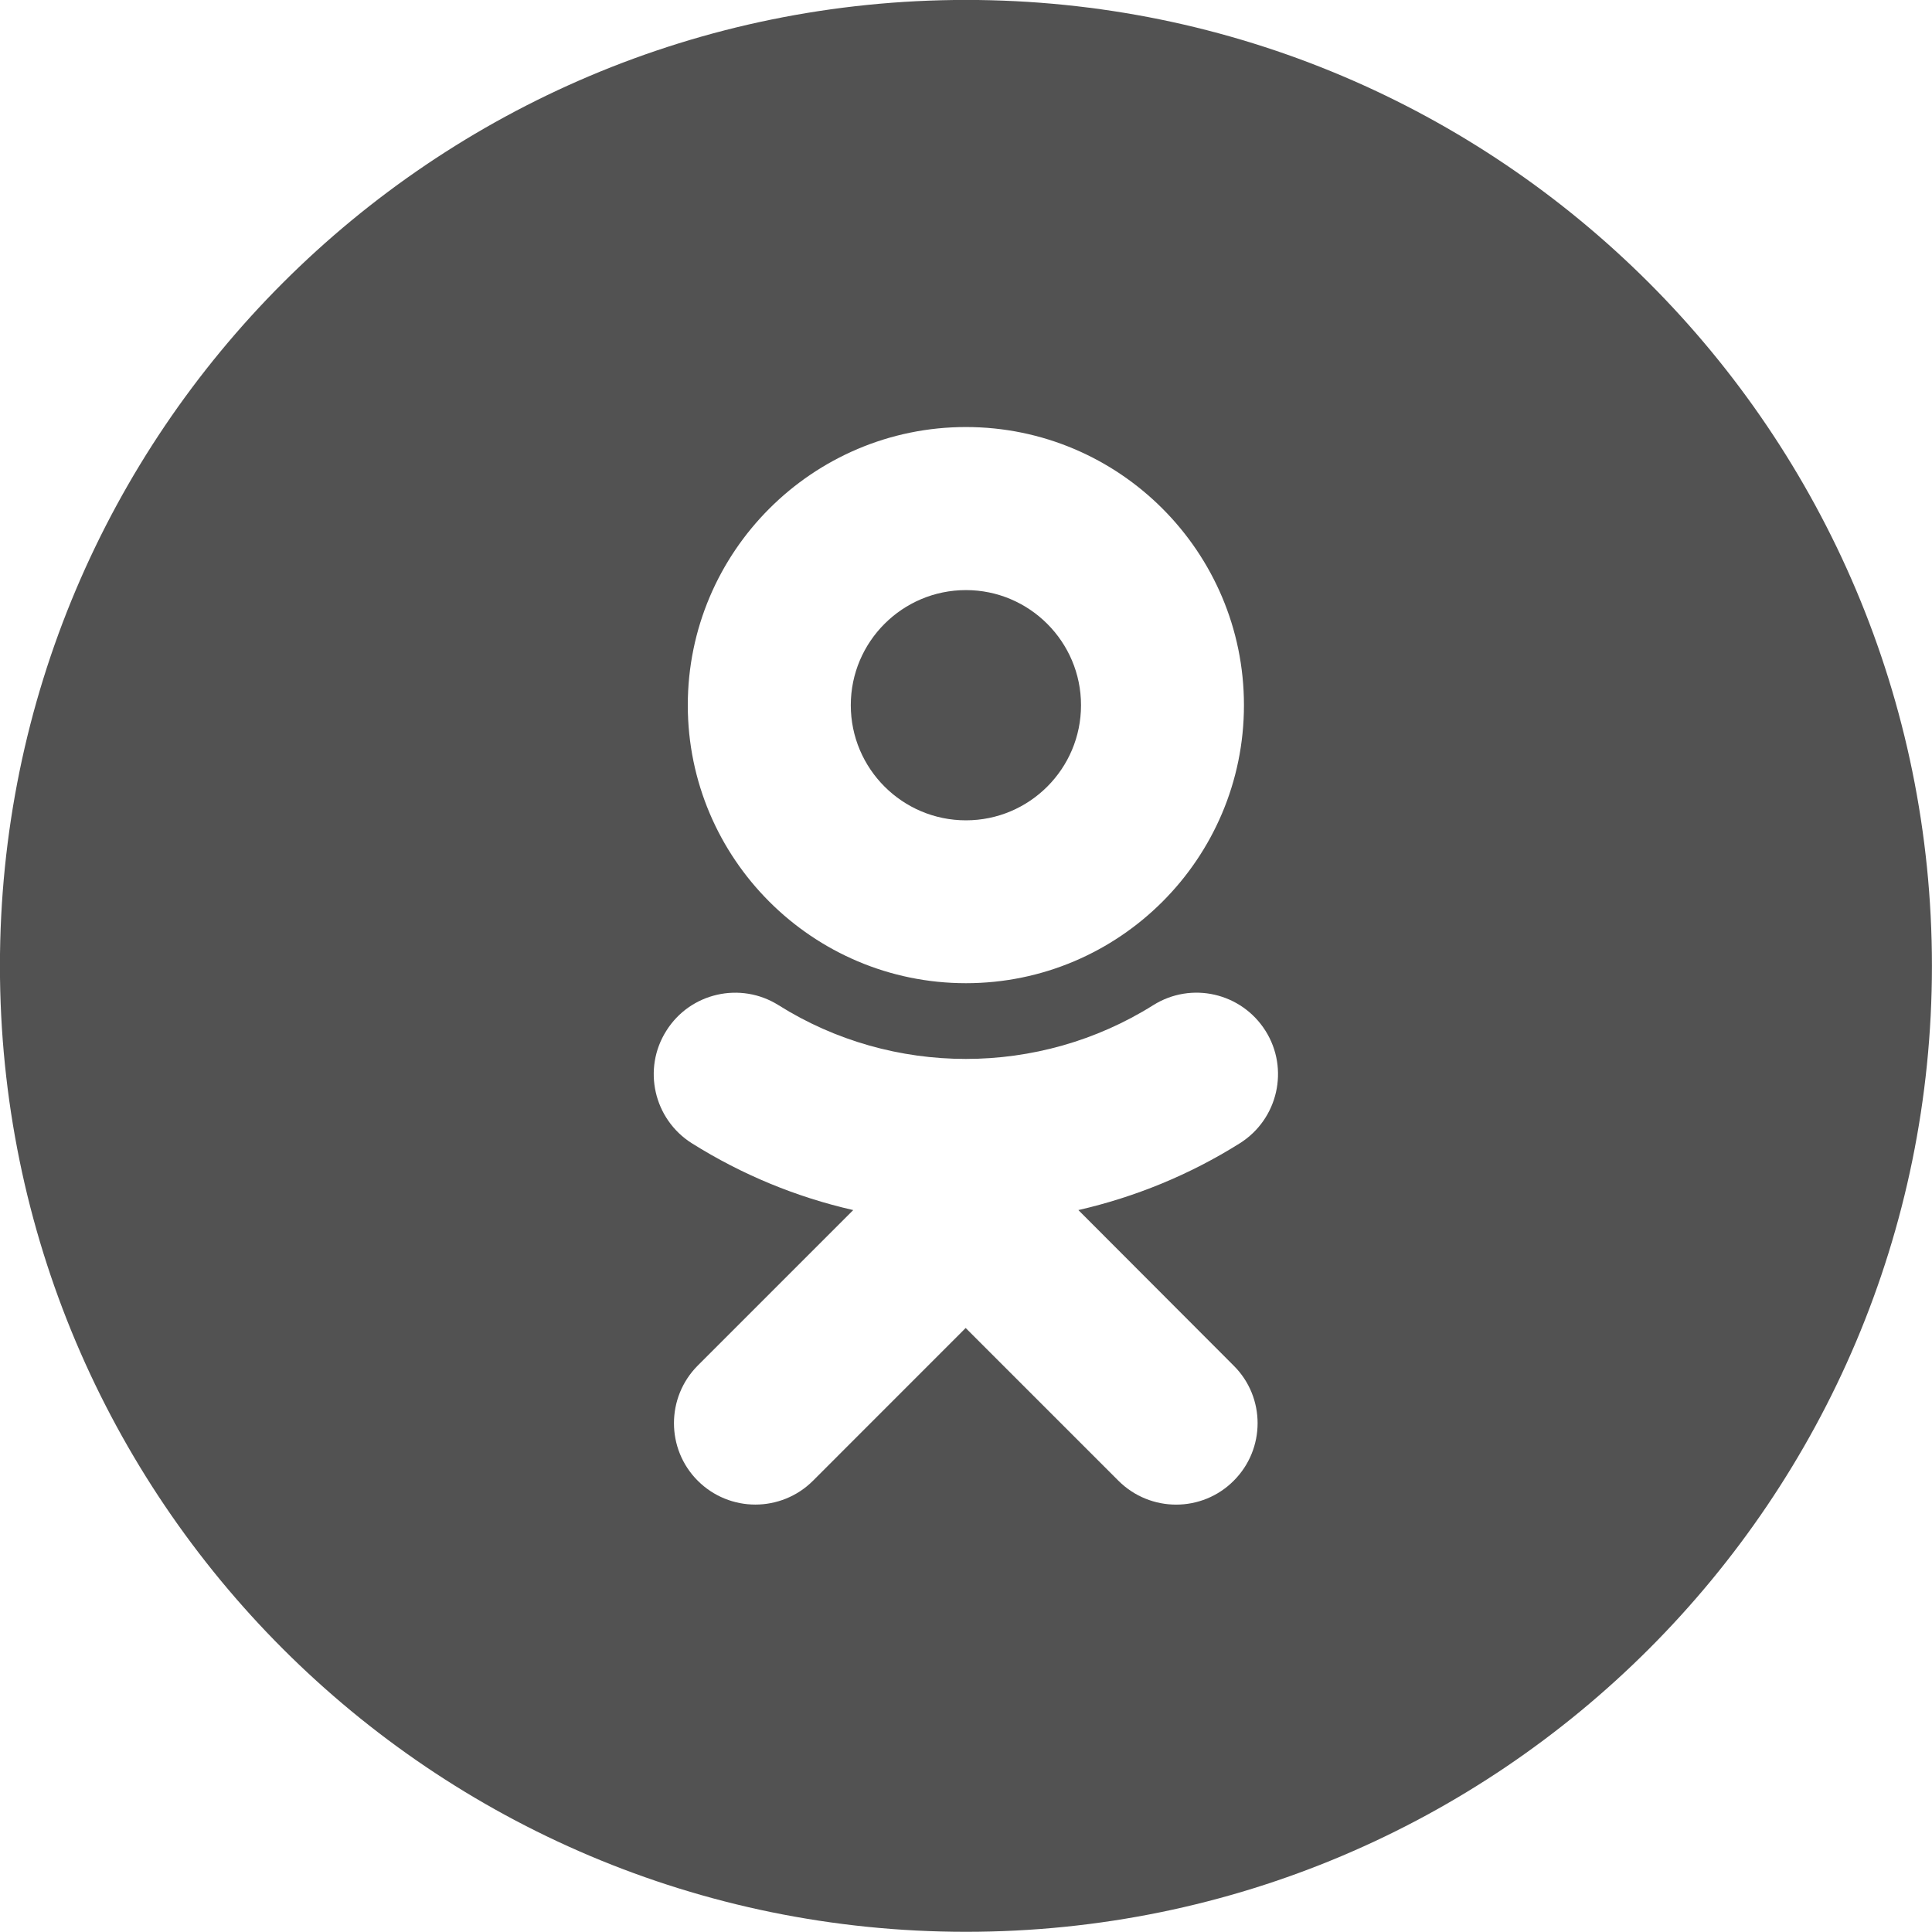
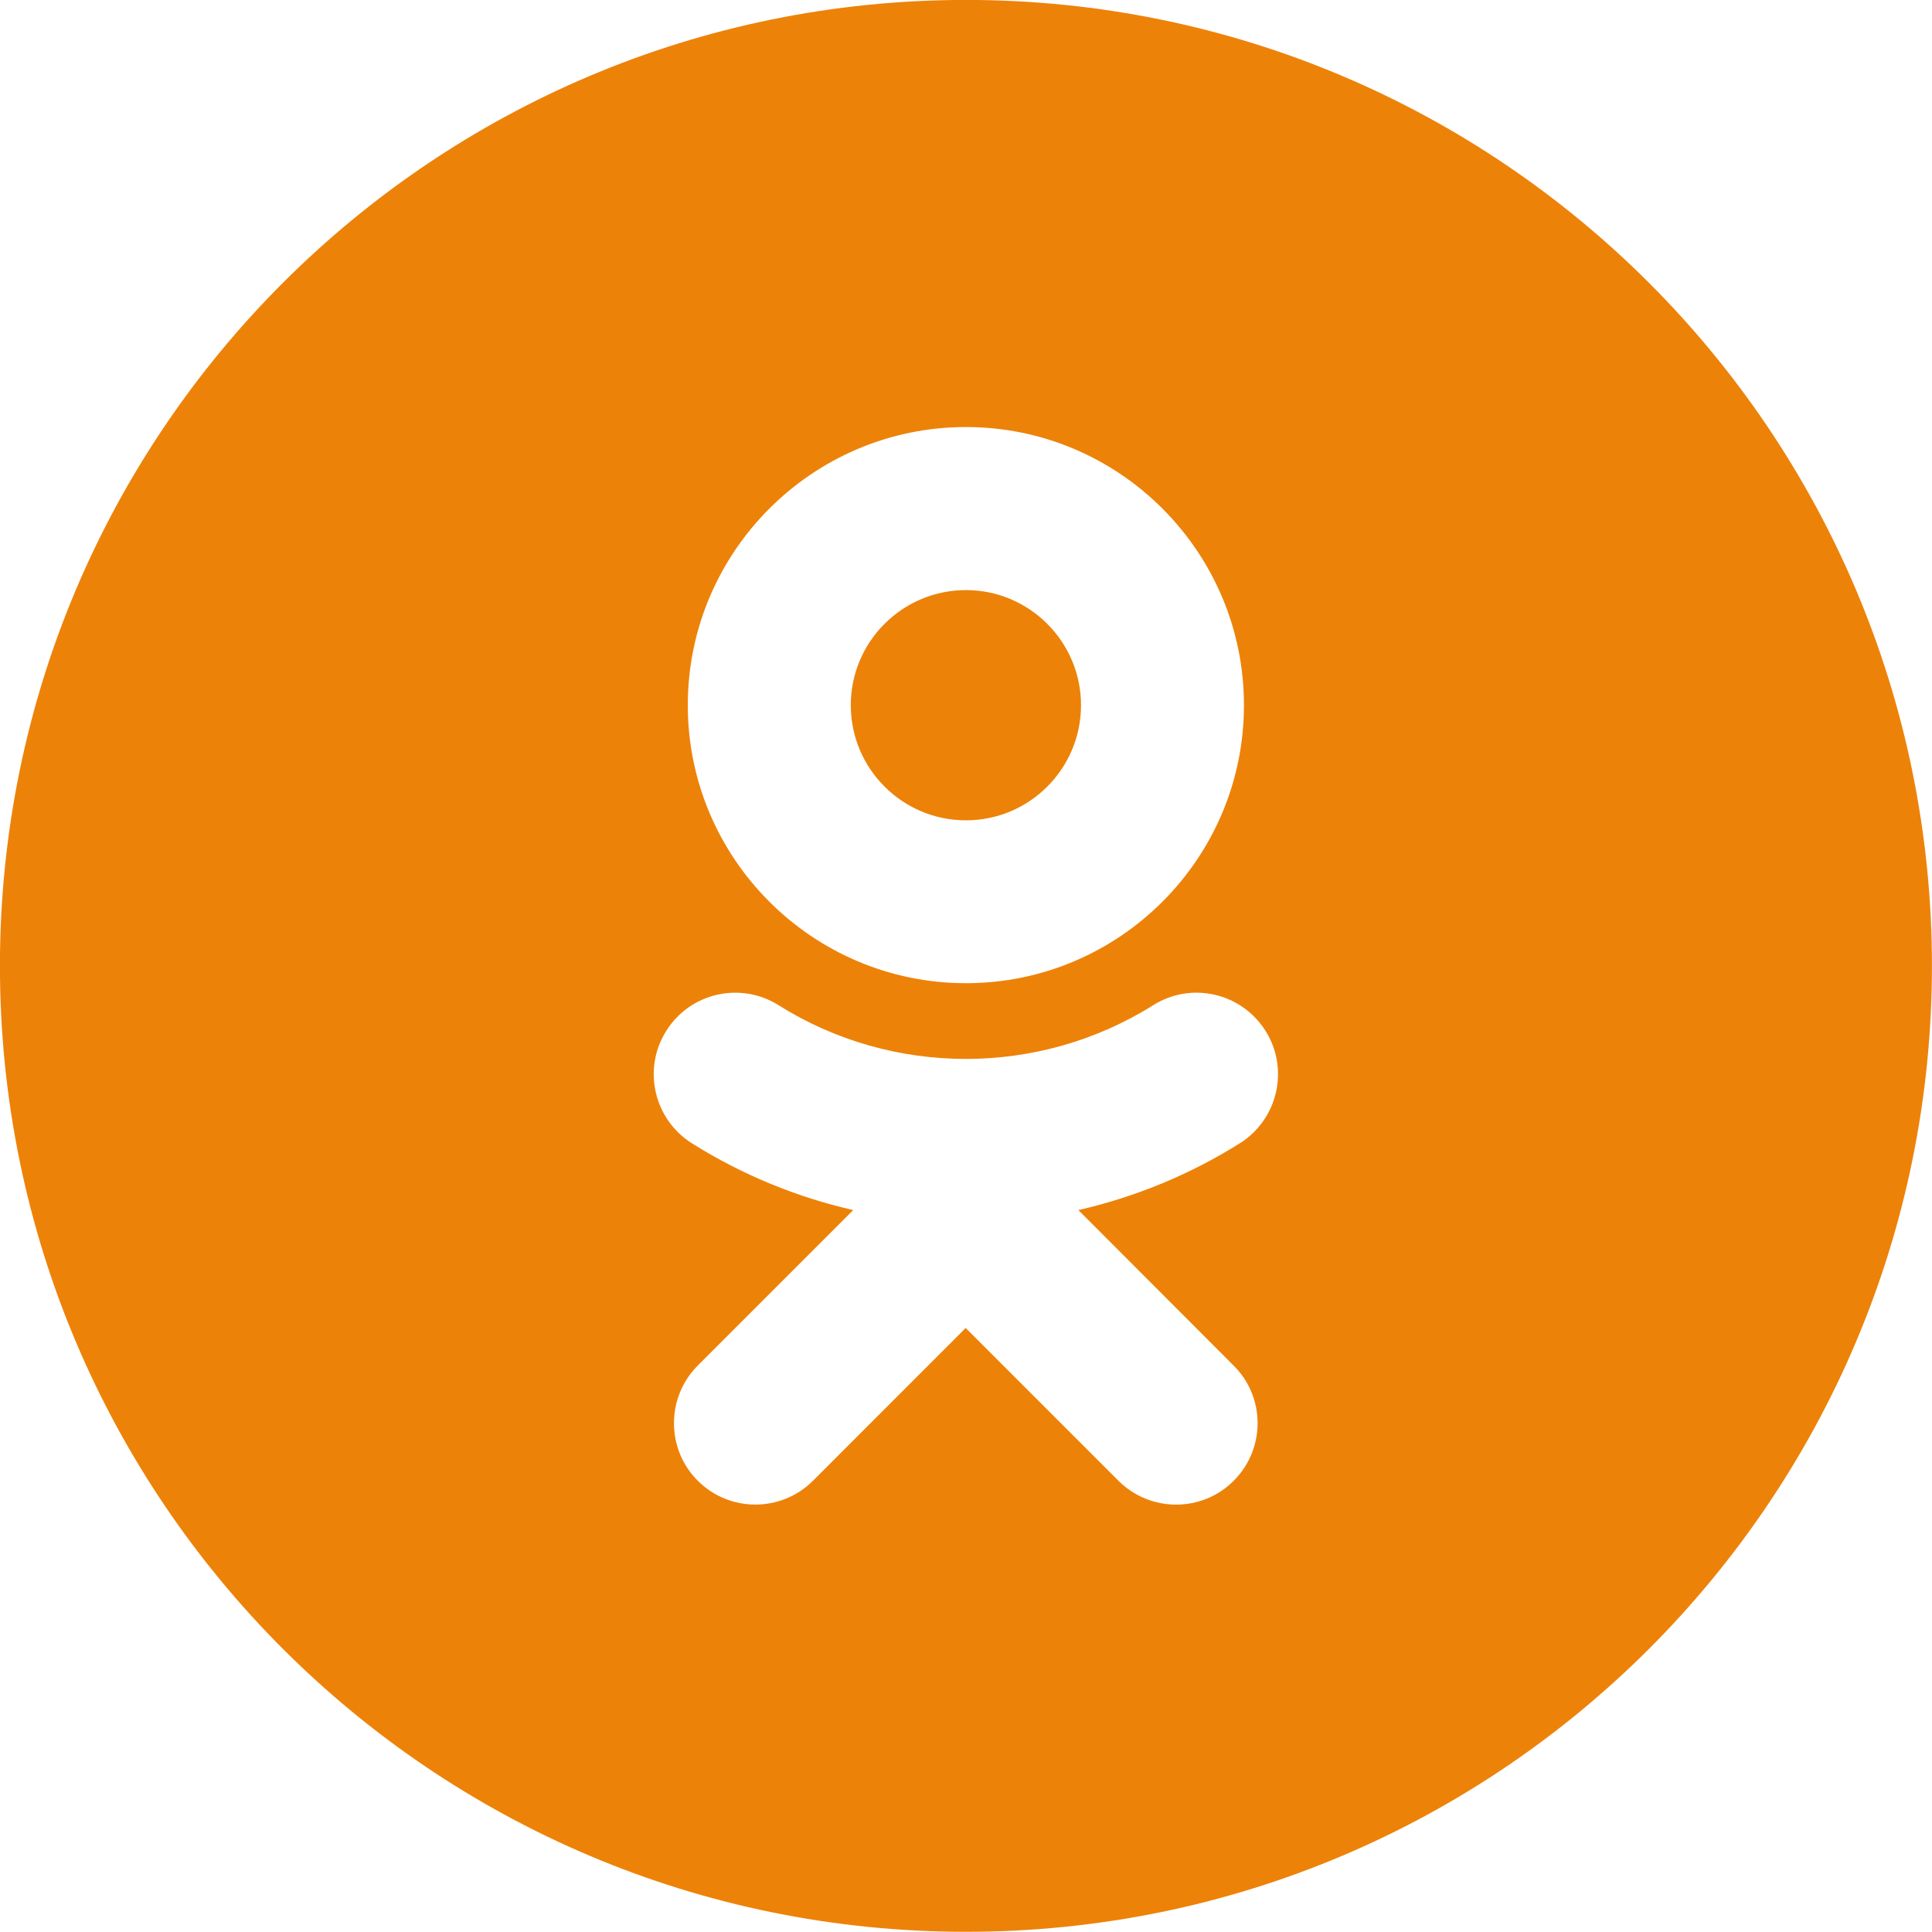
<svg xmlns="http://www.w3.org/2000/svg" class="t-sociallinks__svg" version="1.1" id="Layer_1" width="25px" height="25px" viewBox="0 0 30 30" xml:space="preserve">
-   <path style="fill:#525252;" d="M15.001,29.997 C6.715,29.997 -0.001,23.281 -0.001,14.998 C-0.001,6.713 6.715,-0.001 15.001,-0.001 C23.282,-0.001 29.999,6.713 29.999,14.998 C29.999,23.281 23.283,29.997 15.001,29.997 Z M14.999,9.163 C15.985,9.163 16.786,9.966 16.786,10.95 C16.786,11.937 15.985,12.738 14.999,12.738 C14.013,12.738 13.211,11.937 13.211,10.95 C13.211,9.964 14.013,9.163 14.999,9.163 L14.999,9.163 L14.999,9.163 Z M19.316,10.95 C19.316,8.569 17.381,6.631 14.999,6.631 C12.617,6.631 10.68,8.569 10.68,10.95 C10.68,13.331 12.617,15.267 14.999,15.267 C17.381,15.267 19.316,13.331 19.316,10.95 Z M16.745,18.79 C17.625,18.588 18.472,18.243 19.253,17.752 C19.844,17.379 20.023,16.598 19.651,16.007 C19.277,15.415 18.499,15.236 17.906,15.609 C16.135,16.721 13.859,16.721 12.09,15.609 C11.499,15.237 10.716,15.415 10.346,16.007 C9.973,16.597 10.152,17.379 10.742,17.752 C11.522,18.242 12.37,18.59 13.249,18.79 L10.835,21.204 C10.342,21.698 10.342,22.501 10.835,22.993 C11.081,23.239 11.405,23.363 11.729,23.363 C12.053,23.363 12.378,23.239 12.624,22.993 L14.995,20.621 L17.368,22.994 C17.863,23.487 18.664,23.487 19.156,22.994 C19.652,22.5 19.652,21.697 19.156,21.205 L16.745,18.79 L16.745,18.79 L16.745,18.79 Z" />
+   <path style="fill:#ed8208;" d="M15.001,29.997 C6.715,29.997 -0.001,23.281 -0.001,14.998 C-0.001,6.713 6.715,-0.001 15.001,-0.001 C23.282,-0.001 29.999,6.713 29.999,14.998 C29.999,23.281 23.283,29.997 15.001,29.997 Z M14.999,9.163 C15.985,9.163 16.786,9.966 16.786,10.95 C16.786,11.937 15.985,12.738 14.999,12.738 C14.013,12.738 13.211,11.937 13.211,10.95 C13.211,9.964 14.013,9.163 14.999,9.163 L14.999,9.163 L14.999,9.163 Z M19.316,10.95 C19.316,8.569 17.381,6.631 14.999,6.631 C12.617,6.631 10.68,8.569 10.68,10.95 C10.68,13.331 12.617,15.267 14.999,15.267 C17.381,15.267 19.316,13.331 19.316,10.95 Z M16.745,18.79 C17.625,18.588 18.472,18.243 19.253,17.752 C19.844,17.379 20.023,16.598 19.651,16.007 C19.277,15.415 18.499,15.236 17.906,15.609 C16.135,16.721 13.859,16.721 12.09,15.609 C11.499,15.237 10.716,15.415 10.346,16.007 C9.973,16.597 10.152,17.379 10.742,17.752 C11.522,18.242 12.37,18.59 13.249,18.79 L10.835,21.204 C10.342,21.698 10.342,22.501 10.835,22.993 C11.081,23.239 11.405,23.363 11.729,23.363 C12.053,23.363 12.378,23.239 12.624,22.993 L14.995,20.621 L17.368,22.994 C17.863,23.487 18.664,23.487 19.156,22.994 C19.652,22.5 19.652,21.697 19.156,21.205 L16.745,18.79 L16.745,18.79 L16.745,18.79 Z" />
</svg>
